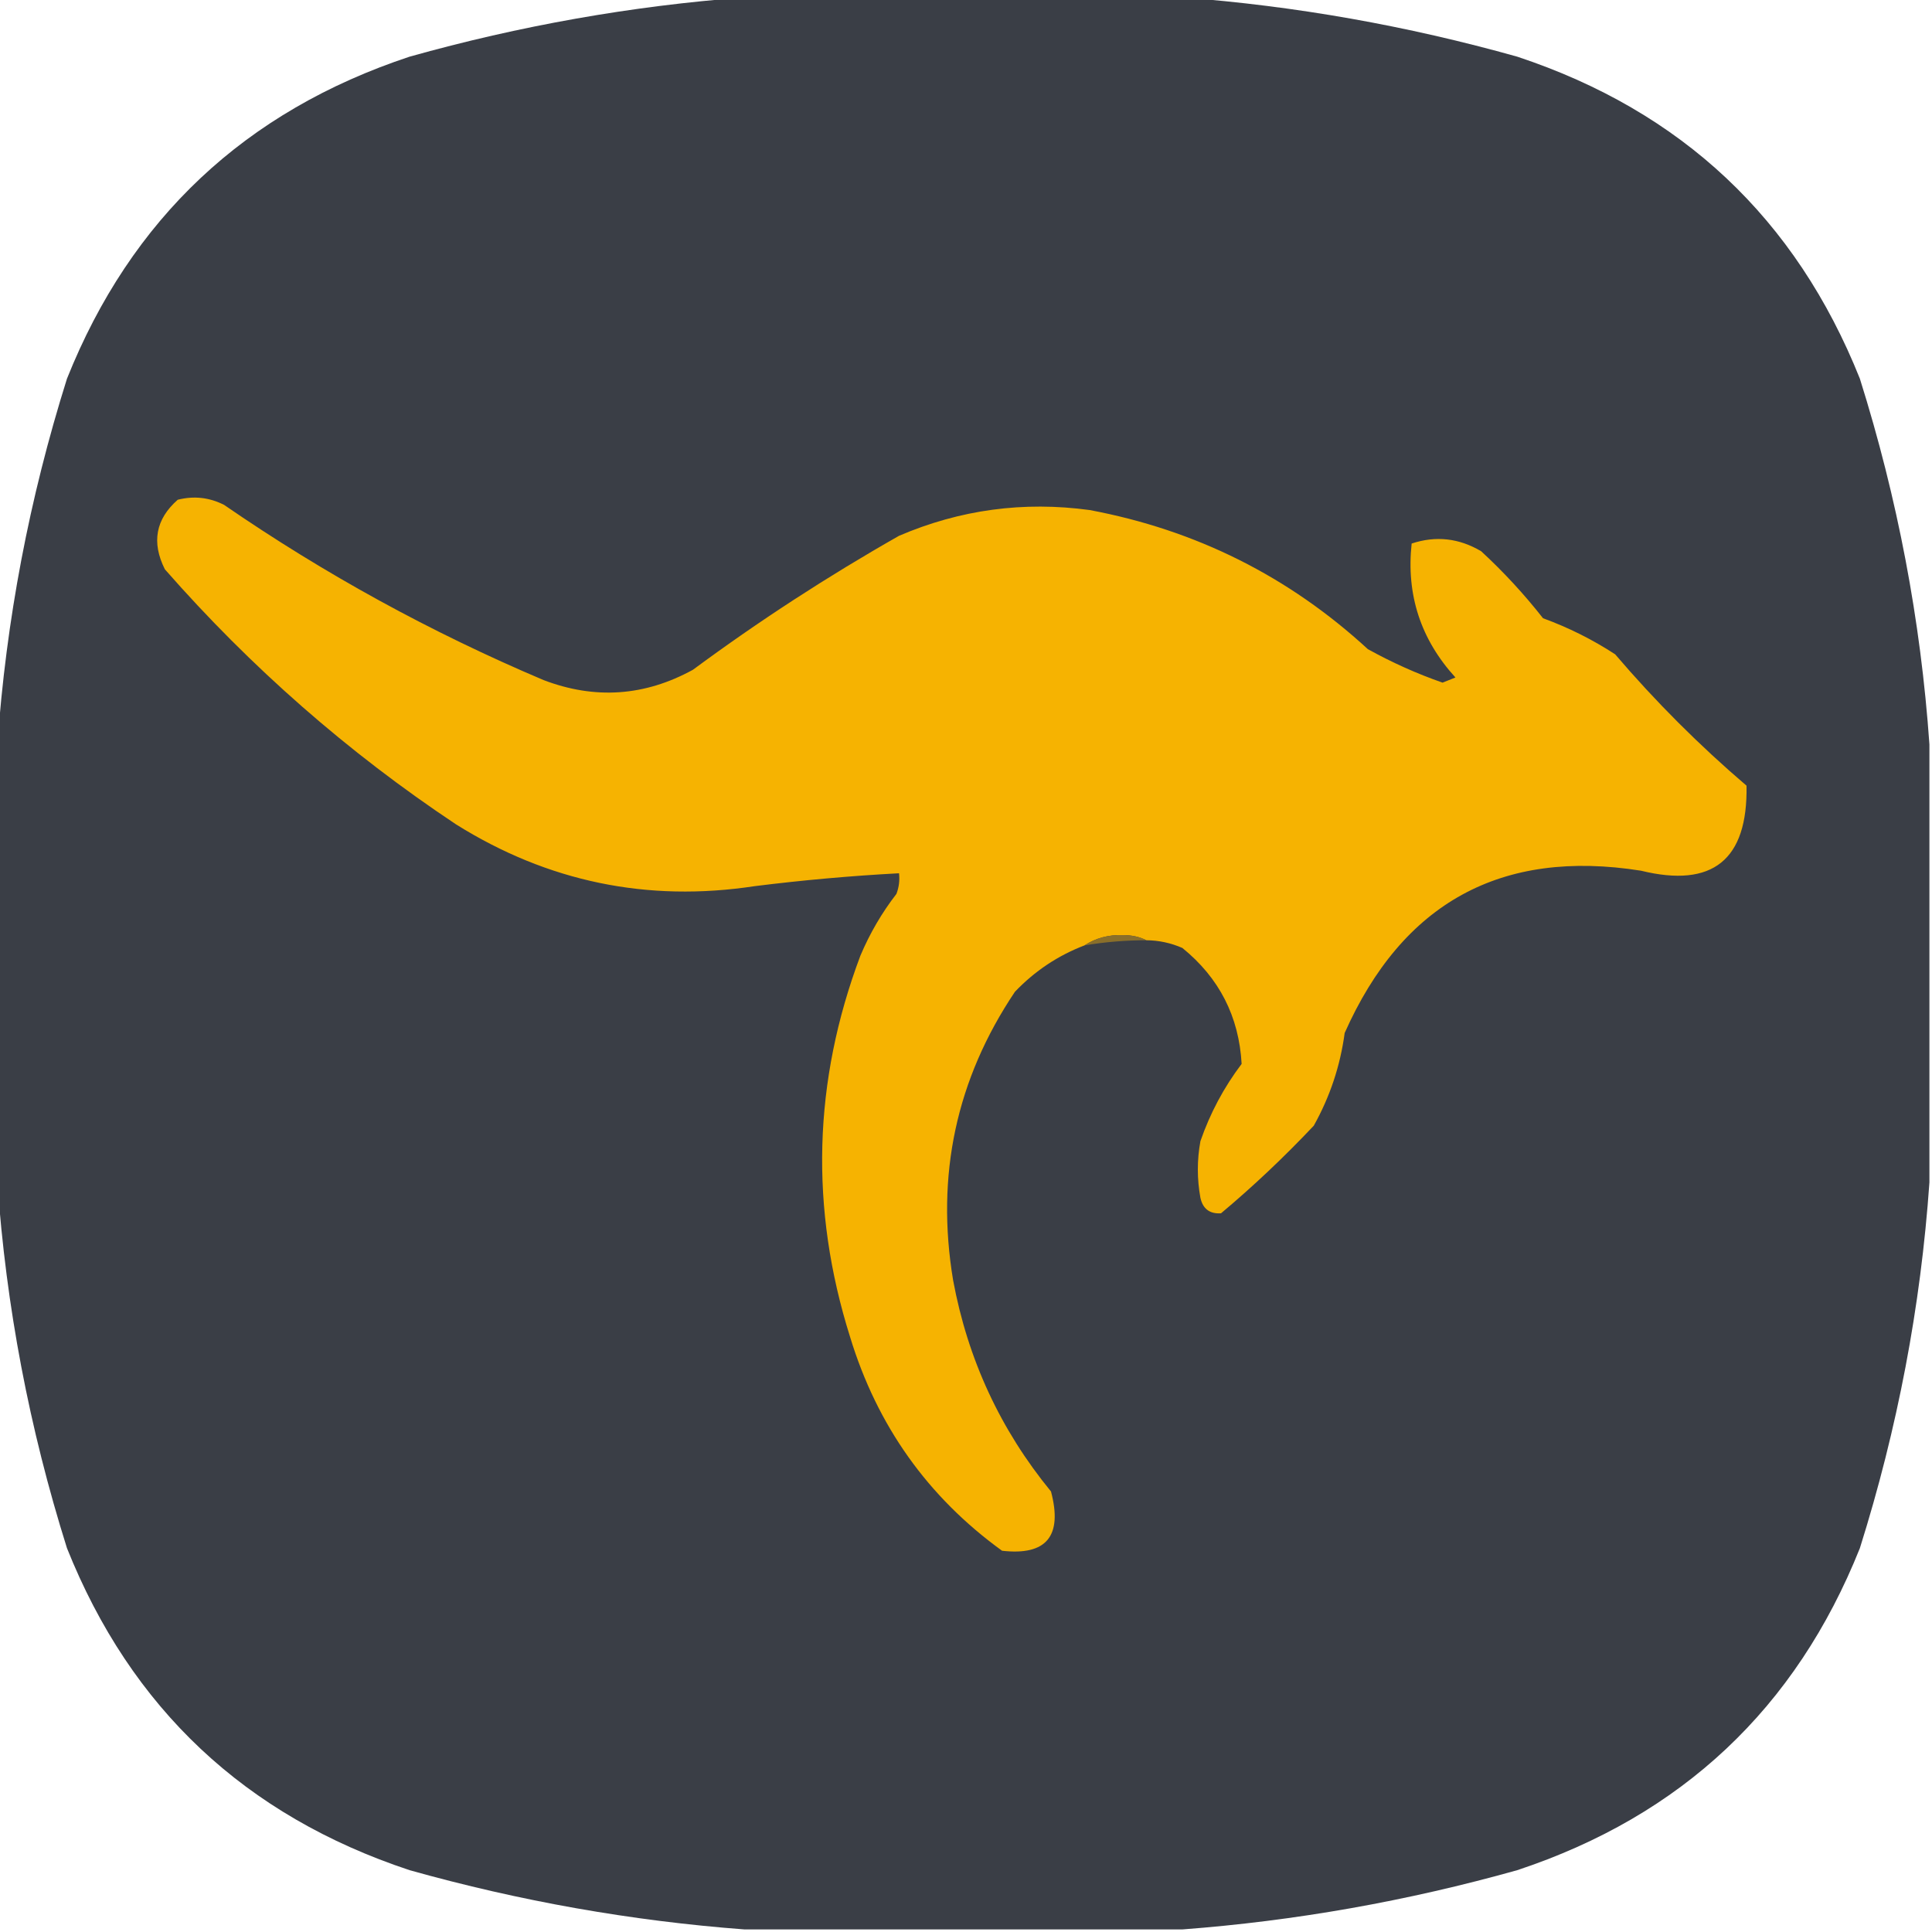
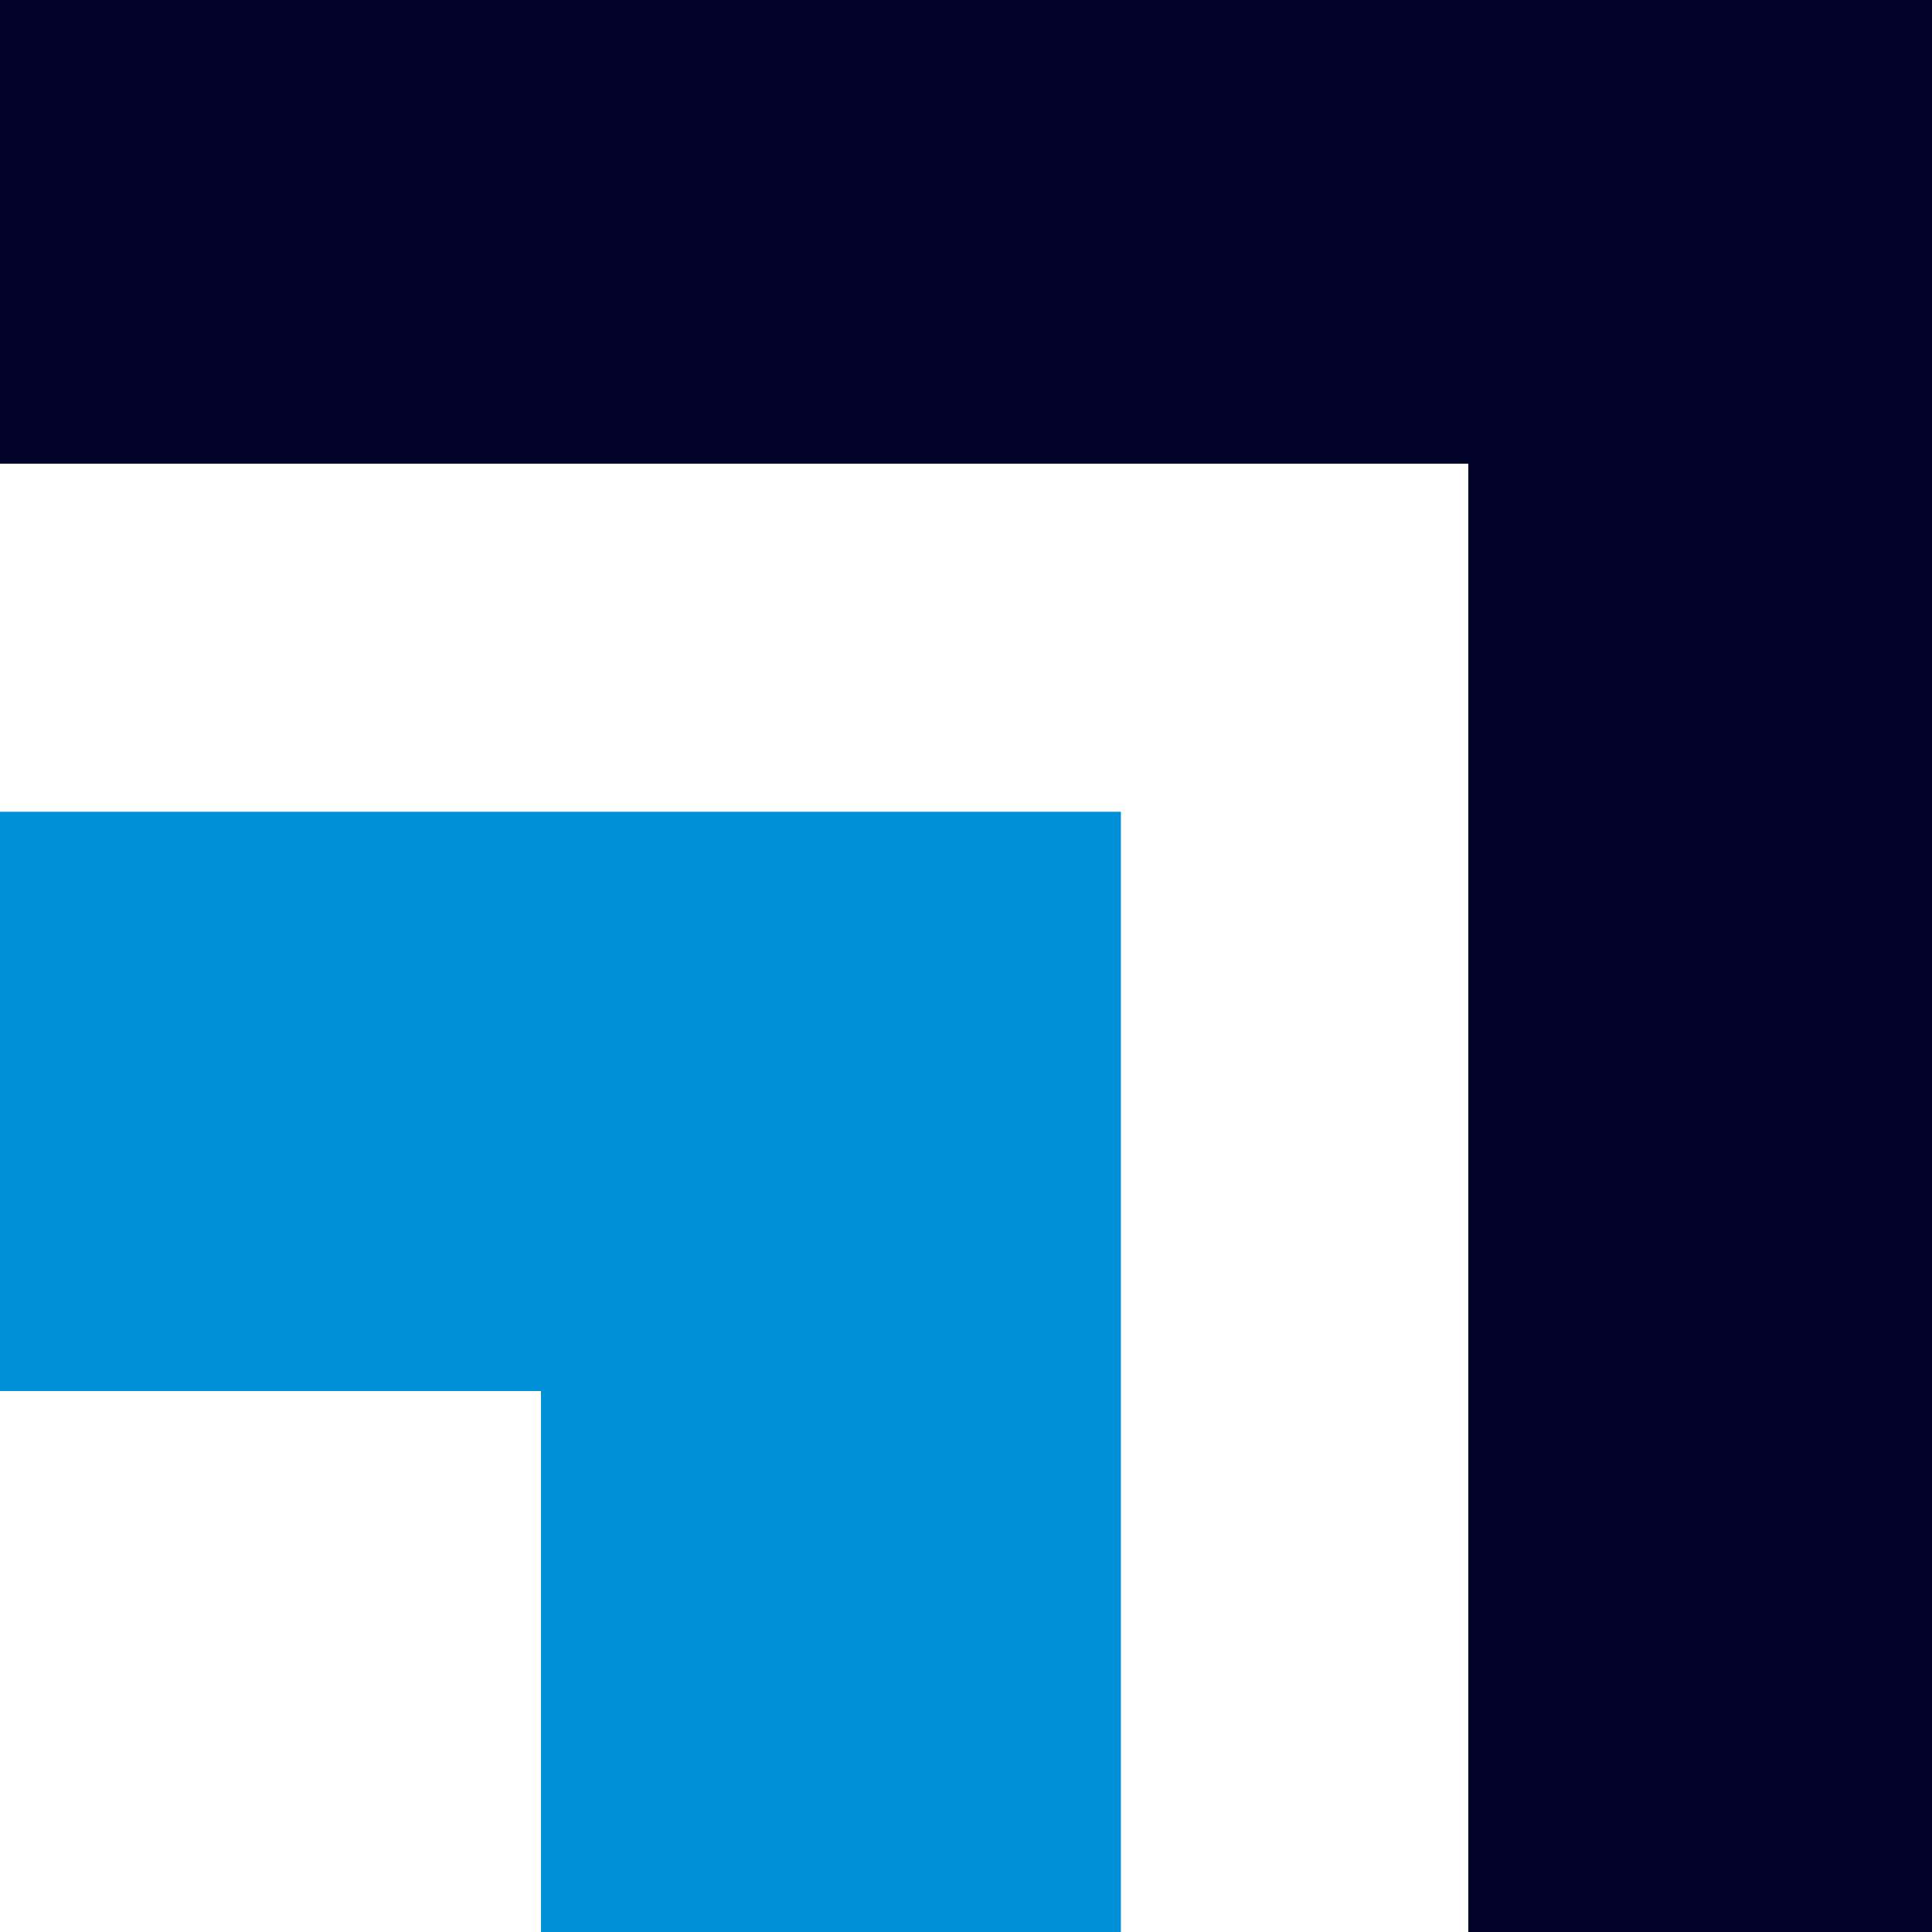
- <svg xmlns="http://www.w3.org/2000/svg" version="1.1" width="375px" height="375px" style="shape-rendering:geometricPrecision; text-rendering:geometricPrecision; image-rendering:optimizeQuality; fill-rule:evenodd; clip-rule:evenodd">
-   <g>
-     <path style="opacity:0.995" fill="#393d45" d="M 144.5,-0.5 C 172.833,-0.5 201.167,-0.5 229.5,-0.5C 251.41,1.153 273.077,4.986 294.5,11C 326.407,21.577 348.574,42.41 361,73.5C 368.317,96.753 372.817,120.419 374.5,144.5C 374.5,172.833 374.5,201.167 374.5,229.5C 372.817,253.581 368.317,277.247 361,300.5C 348.574,331.59 326.407,352.423 294.5,363C 273.077,369.014 251.41,372.847 229.5,374.5C 201.167,374.5 172.833,374.5 144.5,374.5C 122.59,372.847 100.923,369.014 79.5,363C 47.593,352.423 25.426,331.59 13,300.5C 5.683,277.247 1.183,253.581 -0.5,229.5C -0.5,201.167 -0.5,172.833 -0.5,144.5C 1.183,120.419 5.683,96.753 13,73.5C 25.426,42.41 47.593,21.577 79.5,11C 100.923,4.986 122.59,1.153 144.5,-0.5 Z" />
-   </g>
-   <g>
-     <path style="opacity:1" fill="#f6b301" d="M 222.5,182.5 C 221.207,181.842 219.707,181.508 218,181.5C 215.179,181.408 212.679,182.074 210.5,183.5C 205.356,185.467 200.856,188.467 197,192.5C 185.604,209.475 181.604,228.141 185,248.5C 187.841,263.846 194.175,277.512 204,289.5C 206.288,298.152 203.121,301.985 194.5,301C 180.079,290.555 170.245,276.722 165,259.5C 157.152,234.583 157.819,209.916 167,185.5C 168.829,181.172 171.162,177.172 174,173.5C 174.49,172.207 174.657,170.873 174.5,169.5C 165.142,170.002 155.808,170.835 146.5,172C 125.66,175.166 106.327,171.166 88.5,160C 67.542,146.05 48.709,129.55 32,110.5C 29.379,105.271 30.212,100.771 34.5,97C 37.634,96.21 40.634,96.543 43.5,98C 62.979,111.408 83.645,122.741 105.5,132C 115.471,135.808 125.137,135.141 134.5,130C 147.294,120.546 160.627,111.879 174.5,104C 186.341,98.922 198.674,97.255 211.5,99C 232.131,102.869 250.131,111.869 265.5,126C 270.199,128.602 275.032,130.769 280,132.5C 280.833,132.167 281.667,131.833 282.5,131.5C 275.759,124.111 272.926,115.444 274,105.5C 278.693,103.947 283.193,104.447 287.5,107C 291.868,111.033 295.868,115.366 299.5,120C 304.446,121.806 309.112,124.139 313.5,127C 321.333,136.167 329.833,144.667 339,152.5C 339.26,166.912 332.427,172.412 318.5,169C 291.409,164.709 272.243,175.209 261,200.5C 260.145,206.877 258.145,212.877 255,218.5C 249.204,224.636 243.204,230.303 237,235.5C 234.812,235.646 233.479,234.646 233,232.5C 232.333,228.833 232.333,225.167 233,221.5C 234.888,216.055 237.555,211.055 241,206.5C 240.486,197.306 236.653,189.806 229.5,184C 227.26,183.023 224.927,182.523 222.5,182.5 Z" />
-   </g>
-   <g>
-     <path style="opacity:1" fill="#8a6f2a" d="M 222.5,182.5 C 218.466,182.505 214.466,182.838 210.5,183.5C 212.679,182.074 215.179,181.408 218,181.5C 219.707,181.508 221.207,181.842 222.5,182.5 Z" />
+ <svg xmlns="http://www.w3.org/2000/svg" id="katman_2" viewBox="0 0 1079 1079">
+   <defs>
+     <style>
+       .cls-1 {
+         fill: #0090d7;
+       }
+ 
+       .cls-2 {
+         fill: #000228;
+       }
+     </style>
+   </defs>
+   <g id="katman_1">
+     <g>
+       <polygon class="cls-1" points="561.08 453.36 302.12 453.36 0 453.36 0 776.88 302.12 776.88 302.12 1079 626 1079 626 453.36 561.08 453.36" />
+       <polygon class="cls-2" points="820.04 0 0 0 0 258.96 820.04 258.96 820.04 1079 1079 1079 1079 258.96 1079 0 820.04 0" />
+     </g>
  </g>
</svg>
